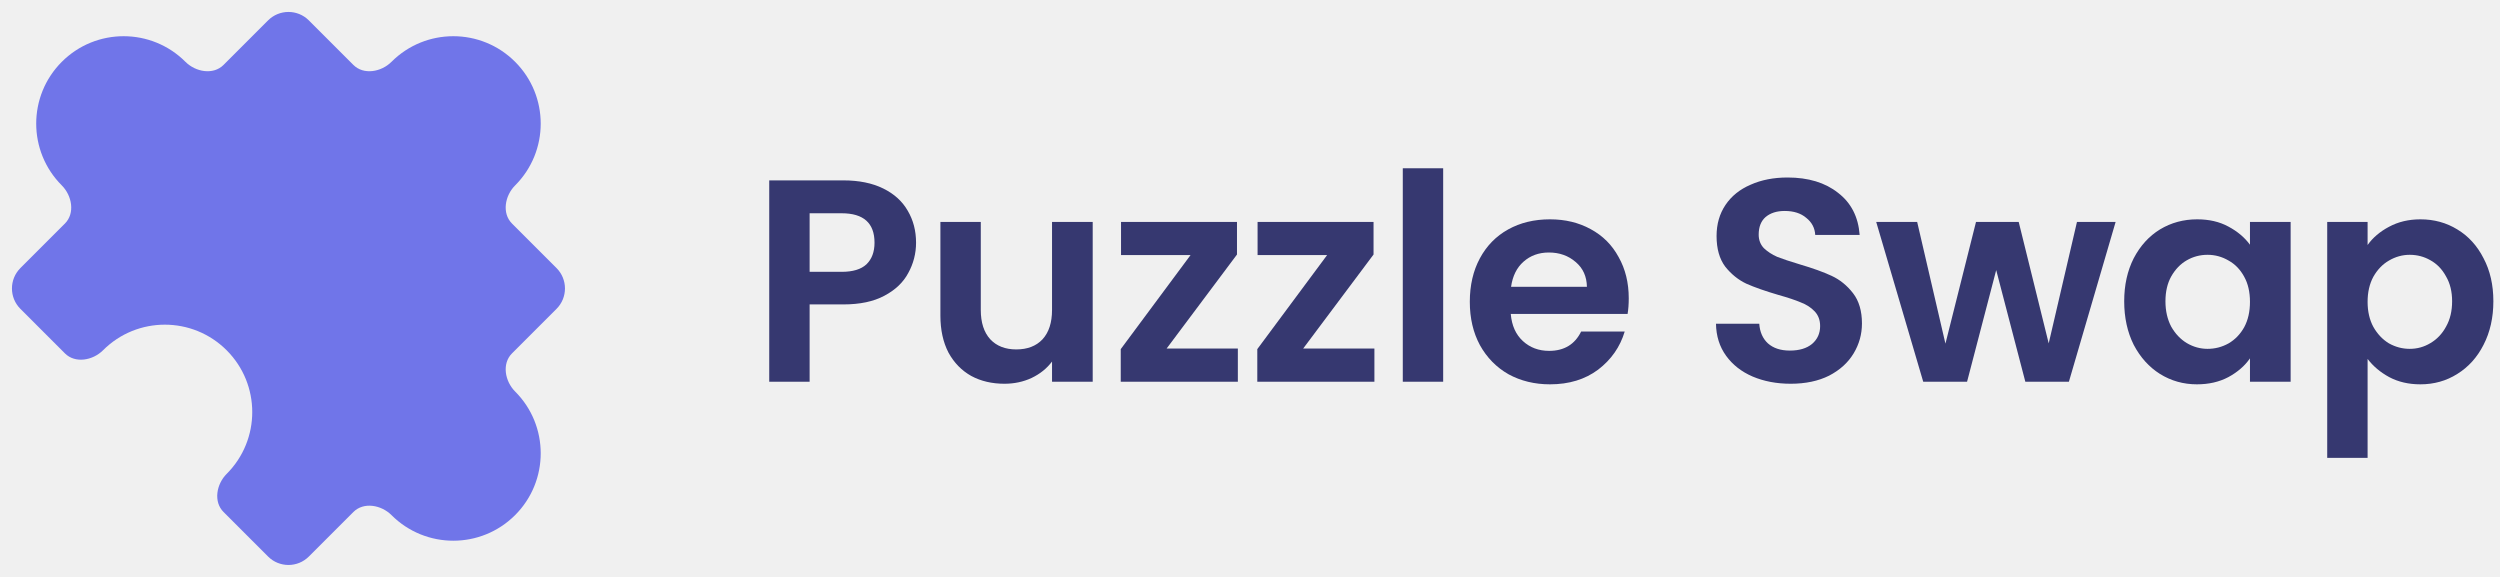
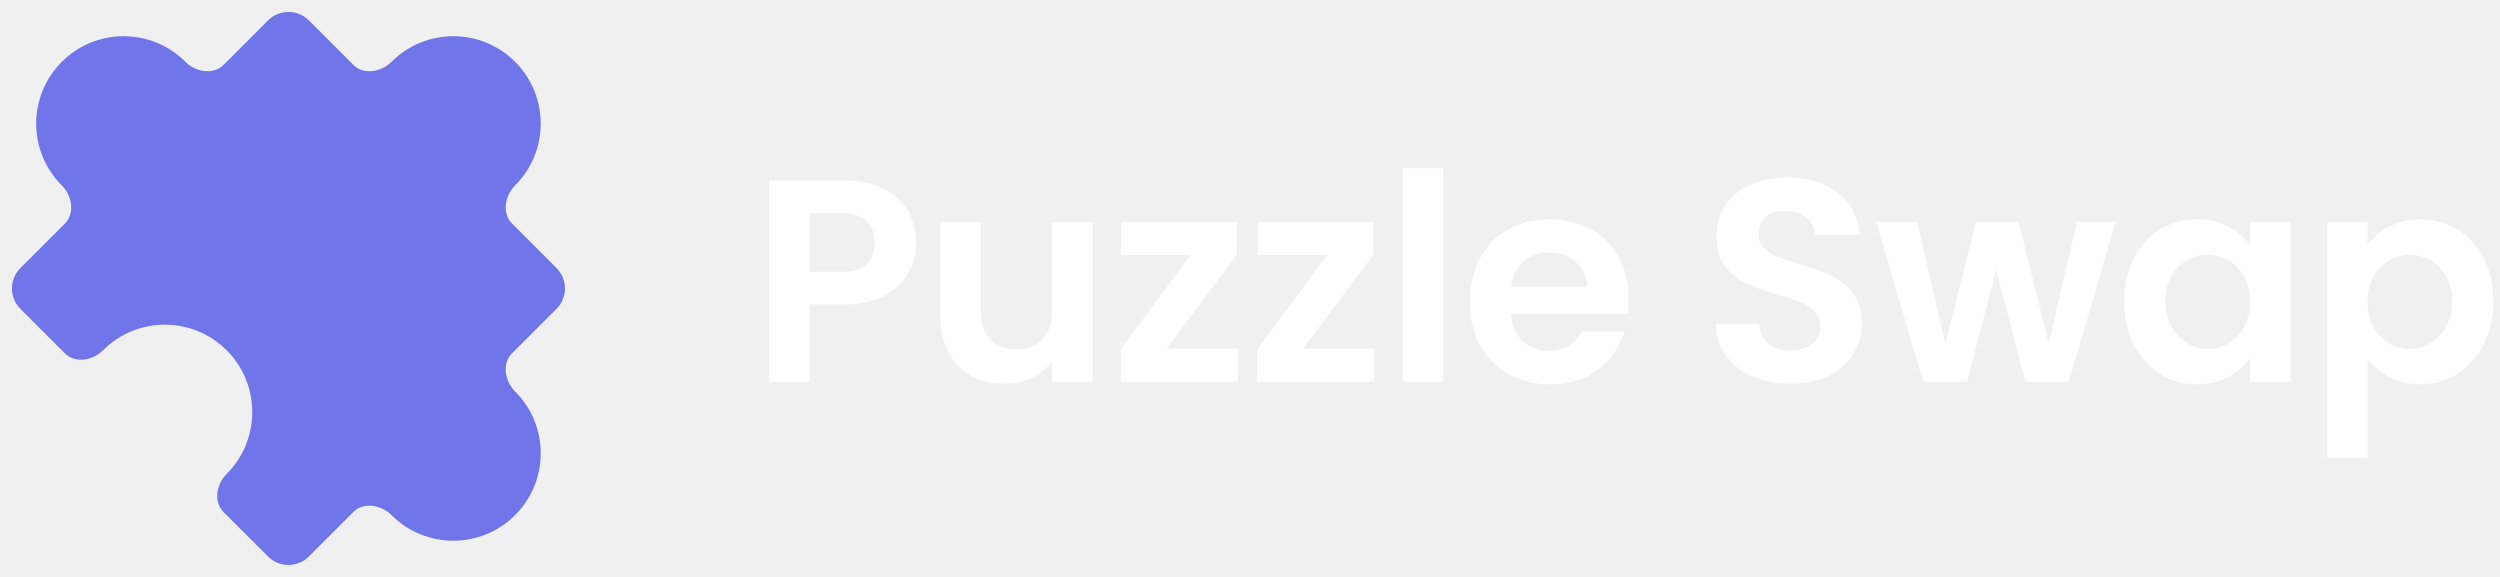
<svg xmlns="http://www.w3.org/2000/svg" width="156" height="36" viewBox="0 0 156 36" fill="none">
  <path d="M24.429 3.857C23.789 4.497 22.691 4.691 22.052 4.052L19.273 1.273C18.57 0.57 17.43 0.57 16.727 1.273L13.948 4.052C13.309 4.691 12.211 4.497 11.571 3.857C9.441 1.727 5.987 1.727 3.857 3.857C1.727 5.987 1.727 9.441 3.857 11.571C4.497 12.211 4.691 13.309 4.052 13.948L1.273 16.727C0.57 17.43 0.57 18.57 1.273 19.273L4.052 22.052C4.691 22.691 5.789 22.497 6.429 21.857C8.559 19.727 12.013 19.727 14.143 21.857C16.273 23.987 16.273 27.441 14.143 29.571C13.503 30.211 13.309 31.309 13.948 31.948L16.727 34.727C17.43 35.43 18.57 35.43 19.273 34.727L22.052 31.948C22.691 31.309 23.789 31.503 24.429 32.143C26.559 34.273 30.013 34.273 32.143 32.143C34.273 30.013 34.273 26.559 32.143 24.429C31.503 23.789 31.309 22.691 31.948 22.052L34.727 19.273C35.43 18.57 35.43 17.43 34.727 16.727L31.948 13.948C31.309 13.309 31.503 12.211 32.143 11.571C34.273 9.441 34.273 5.987 32.143 3.857C30.013 1.727 26.559 1.727 24.429 3.857Z" fill="#7075E9" />
-   <path d="M57.162 15.144C57.162 15.816 57 16.446 56.676 17.034C56.364 17.622 55.866 18.096 55.182 18.456C54.51 18.816 53.658 18.996 52.626 18.996H50.52V23.82H48V11.256H52.626C53.598 11.256 54.426 11.424 55.11 11.76C55.794 12.096 56.304 12.558 56.64 13.146C56.988 13.734 57.162 14.4 57.162 15.144ZM52.518 16.962C53.214 16.962 53.73 16.806 54.066 16.494C54.402 16.17 54.57 15.72 54.57 15.144C54.57 13.92 53.886 13.308 52.518 13.308H50.52V16.962H52.518Z" fill="#363870" />
-   <path d="M68.185 13.848V23.82H65.647V22.56C65.323 22.992 64.897 23.334 64.369 23.586C63.853 23.826 63.289 23.946 62.677 23.946C61.897 23.946 61.207 23.784 60.607 23.46C60.007 23.124 59.533 22.638 59.185 22.002C58.849 21.354 58.681 20.586 58.681 19.698V13.848H61.201V19.338C61.201 20.13 61.399 20.742 61.795 21.174C62.191 21.594 62.731 21.804 63.415 21.804C64.111 21.804 64.657 21.594 65.053 21.174C65.449 20.742 65.647 20.13 65.647 19.338V13.848H68.185Z" fill="#363870" />
-   <path d="M72.796 21.75H77.242V23.82H69.934V21.786L74.29 15.918H69.952V13.848H77.188V15.882L72.796 21.75Z" fill="#363870" />
-   <path d="M81.317 21.75H85.763V23.82H78.455V21.786L82.811 15.918H78.473V13.848H85.709V15.882L81.317 21.75Z" fill="#363870" />
-   <path d="M90.054 10.5V23.82H87.534V10.5H90.054Z" fill="#363870" />
-   <path d="M101.634 18.618C101.634 18.978 101.61 19.302 101.562 19.59H94.272C94.332 20.31 94.584 20.874 95.028 21.282C95.472 21.69 96.018 21.894 96.666 21.894C97.602 21.894 98.268 21.492 98.664 20.688H101.382C101.094 21.648 100.542 22.44 99.726 23.064C98.91 23.676 97.908 23.982 96.72 23.982C95.76 23.982 94.896 23.772 94.128 23.352C93.372 22.92 92.778 22.314 92.346 21.534C91.926 20.754 91.716 19.854 91.716 18.834C91.716 17.802 91.926 16.896 92.346 16.116C92.766 15.336 93.354 14.736 94.11 14.316C94.866 13.896 95.736 13.686 96.72 13.686C97.668 13.686 98.514 13.89 99.258 14.298C100.014 14.706 100.596 15.288 101.004 16.044C101.424 16.788 101.634 17.646 101.634 18.618ZM99.024 17.898C99.012 17.25 98.778 16.734 98.322 16.35C97.866 15.954 97.308 15.756 96.648 15.756C96.024 15.756 95.496 15.948 95.064 16.332C94.644 16.704 94.386 17.226 94.29 17.898H99.024Z" fill="#363870" />
-   <path d="M111.74 23.946C110.864 23.946 110.072 23.796 109.364 23.496C108.668 23.196 108.116 22.764 107.708 22.2C107.3 21.636 107.09 20.97 107.078 20.202H109.778C109.814 20.718 109.994 21.126 110.318 21.426C110.654 21.726 111.11 21.876 111.686 21.876C112.274 21.876 112.736 21.738 113.072 21.462C113.408 21.174 113.576 20.802 113.576 20.346C113.576 19.974 113.462 19.668 113.234 19.428C113.006 19.188 112.718 19.002 112.37 18.87C112.034 18.726 111.566 18.57 110.966 18.402C110.15 18.162 109.484 17.928 108.968 17.7C108.464 17.46 108.026 17.106 107.654 16.638C107.294 16.158 107.114 15.522 107.114 14.73C107.114 13.986 107.3 13.338 107.672 12.786C108.044 12.234 108.566 11.814 109.238 11.526C109.91 11.226 110.678 11.076 111.542 11.076C112.838 11.076 113.888 11.394 114.692 12.03C115.508 12.654 115.958 13.53 116.042 14.658H113.27C113.246 14.226 113.06 13.872 112.712 13.596C112.376 13.308 111.926 13.164 111.362 13.164C110.87 13.164 110.474 13.29 110.174 13.542C109.886 13.794 109.742 14.16 109.742 14.64C109.742 14.976 109.85 15.258 110.066 15.486C110.294 15.702 110.57 15.882 110.894 16.026C111.23 16.158 111.698 16.314 112.298 16.494C113.114 16.734 113.78 16.974 114.296 17.214C114.812 17.454 115.256 17.814 115.628 18.294C116 18.774 116.186 19.404 116.186 20.184C116.186 20.856 116.012 21.48 115.664 22.056C115.316 22.632 114.806 23.094 114.134 23.442C113.462 23.778 112.664 23.946 111.74 23.946Z" fill="#363870" />
-   <path d="M132.015 13.848L129.099 23.82H126.381L124.563 16.854L122.745 23.82H120.009L117.075 13.848H119.631L121.395 21.444L123.303 13.848H125.967L127.839 21.426L129.603 13.848H132.015Z" fill="#363870" />
-   <path d="M132.55 18.798C132.55 17.79 132.748 16.896 133.144 16.116C133.552 15.336 134.098 14.736 134.782 14.316C135.478 13.896 136.252 13.686 137.104 13.686C137.848 13.686 138.496 13.836 139.048 14.136C139.612 14.436 140.062 14.814 140.398 15.27V13.848H142.936V23.82H140.398V22.362C140.074 22.83 139.624 23.22 139.048 23.532C138.484 23.832 137.83 23.982 137.086 23.982C136.246 23.982 135.478 23.766 134.782 23.334C134.098 22.902 133.552 22.296 133.144 21.516C132.748 20.724 132.55 19.818 132.55 18.798ZM140.398 18.834C140.398 18.222 140.278 17.7 140.038 17.268C139.798 16.824 139.474 16.488 139.066 16.26C138.658 16.02 138.22 15.9 137.752 15.9C137.284 15.9 136.852 16.014 136.456 16.242C136.06 16.47 135.736 16.806 135.484 17.25C135.244 17.682 135.124 18.198 135.124 18.798C135.124 19.398 135.244 19.926 135.484 20.382C135.736 20.826 136.06 21.168 136.456 21.408C136.864 21.648 137.296 21.768 137.752 21.768C138.22 21.768 138.658 21.654 139.066 21.426C139.474 21.186 139.798 20.85 140.038 20.418C140.278 19.974 140.398 19.446 140.398 18.834Z" fill="#363870" />
-   <path d="M147.738 15.288C148.062 14.832 148.506 14.454 149.07 14.154C149.646 13.842 150.3 13.686 151.032 13.686C151.884 13.686 152.652 13.896 153.336 14.316C154.032 14.736 154.578 15.336 154.974 16.116C155.382 16.884 155.586 17.778 155.586 18.798C155.586 19.818 155.382 20.724 154.974 21.516C154.578 22.296 154.032 22.902 153.336 23.334C152.652 23.766 151.884 23.982 151.032 23.982C150.3 23.982 149.652 23.832 149.088 23.532C148.536 23.232 148.086 22.854 147.738 22.398V28.572H145.218V13.848H147.738V15.288ZM153.012 18.798C153.012 18.198 152.886 17.682 152.634 17.25C152.394 16.806 152.07 16.47 151.662 16.242C151.266 16.014 150.834 15.9 150.366 15.9C149.91 15.9 149.478 16.02 149.07 16.26C148.674 16.488 148.35 16.824 148.098 17.268C147.858 17.712 147.738 18.234 147.738 18.834C147.738 19.434 147.858 19.956 148.098 20.4C148.35 20.844 148.674 21.186 149.07 21.426C149.478 21.654 149.91 21.768 150.366 21.768C150.834 21.768 151.266 21.648 151.662 21.408C152.07 21.168 152.394 20.826 152.634 20.382C152.886 19.938 153.012 19.41 153.012 18.798Z" fill="#363870" />
+   <path d="M57.162 15.144C57.162 15.816 57 16.446 56.676 17.034C56.364 17.622 55.866 18.096 55.182 18.456C54.51 18.816 53.658 18.996 52.626 18.996H50.52V23.82H48V11.256H52.626C53.598 11.256 54.426 11.424 55.11 11.76C55.794 12.096 56.304 12.558 56.64 13.146C56.988 13.734 57.162 14.4 57.162 15.144ZM52.518 16.962C53.214 16.962 53.73 16.806 54.066 16.494C54.402 16.17 54.57 15.72 54.57 15.144C54.57 13.92 53.886 13.308 52.518 13.308H50.52V16.962H52.518Z" fill="#fff" />
+   <path d="M68.185 13.848V23.82H65.647V22.56C65.323 22.992 64.897 23.334 64.369 23.586C63.853 23.826 63.289 23.946 62.677 23.946C61.897 23.946 61.207 23.784 60.607 23.46C60.007 23.124 59.533 22.638 59.185 22.002C58.849 21.354 58.681 20.586 58.681 19.698V13.848H61.201V19.338C61.201 20.13 61.399 20.742 61.795 21.174C62.191 21.594 62.731 21.804 63.415 21.804C64.111 21.804 64.657 21.594 65.053 21.174C65.449 20.742 65.647 20.13 65.647 19.338V13.848H68.185Z" fill="#fff" />
+   <path d="M72.796 21.75H77.242V23.82H69.934V21.786L74.29 15.918H69.952V13.848H77.188V15.882L72.796 21.75Z" fill="#fff" />
+   <path d="M81.317 21.75H85.763V23.82H78.455V21.786L82.811 15.918H78.473V13.848H85.709V15.882L81.317 21.75Z" fill="#fff" />
+   <path d="M90.054 10.5V23.82H87.534V10.5H90.054Z" fill="#fff" />
+   <path d="M101.634 18.618C101.634 18.978 101.61 19.302 101.562 19.59H94.272C94.332 20.31 94.584 20.874 95.028 21.282C95.472 21.69 96.018 21.894 96.666 21.894C97.602 21.894 98.268 21.492 98.664 20.688H101.382C101.094 21.648 100.542 22.44 99.726 23.064C98.91 23.676 97.908 23.982 96.72 23.982C95.76 23.982 94.896 23.772 94.128 23.352C93.372 22.92 92.778 22.314 92.346 21.534C91.926 20.754 91.716 19.854 91.716 18.834C91.716 17.802 91.926 16.896 92.346 16.116C92.766 15.336 93.354 14.736 94.11 14.316C94.866 13.896 95.736 13.686 96.72 13.686C97.668 13.686 98.514 13.89 99.258 14.298C100.014 14.706 100.596 15.288 101.004 16.044C101.424 16.788 101.634 17.646 101.634 18.618ZM99.024 17.898C99.012 17.25 98.778 16.734 98.322 16.35C97.866 15.954 97.308 15.756 96.648 15.756C96.024 15.756 95.496 15.948 95.064 16.332C94.644 16.704 94.386 17.226 94.29 17.898H99.024Z" fill="#fff" />
+   <path d="M111.74 23.946C110.864 23.946 110.072 23.796 109.364 23.496C108.668 23.196 108.116 22.764 107.708 22.2C107.3 21.636 107.09 20.97 107.078 20.202H109.778C109.814 20.718 109.994 21.126 110.318 21.426C110.654 21.726 111.11 21.876 111.686 21.876C112.274 21.876 112.736 21.738 113.072 21.462C113.408 21.174 113.576 20.802 113.576 20.346C113.576 19.974 113.462 19.668 113.234 19.428C113.006 19.188 112.718 19.002 112.37 18.87C112.034 18.726 111.566 18.57 110.966 18.402C110.15 18.162 109.484 17.928 108.968 17.7C108.464 17.46 108.026 17.106 107.654 16.638C107.294 16.158 107.114 15.522 107.114 14.73C107.114 13.986 107.3 13.338 107.672 12.786C108.044 12.234 108.566 11.814 109.238 11.526C109.91 11.226 110.678 11.076 111.542 11.076C112.838 11.076 113.888 11.394 114.692 12.03C115.508 12.654 115.958 13.53 116.042 14.658H113.27C113.246 14.226 113.06 13.872 112.712 13.596C112.376 13.308 111.926 13.164 111.362 13.164C110.87 13.164 110.474 13.29 110.174 13.542C109.886 13.794 109.742 14.16 109.742 14.64C109.742 14.976 109.85 15.258 110.066 15.486C110.294 15.702 110.57 15.882 110.894 16.026C111.23 16.158 111.698 16.314 112.298 16.494C113.114 16.734 113.78 16.974 114.296 17.214C114.812 17.454 115.256 17.814 115.628 18.294C116 18.774 116.186 19.404 116.186 20.184C116.186 20.856 116.012 21.48 115.664 22.056C115.316 22.632 114.806 23.094 114.134 23.442C113.462 23.778 112.664 23.946 111.74 23.946Z" fill="#fff" />
+   <path d="M132.015 13.848L129.099 23.82H126.381L124.563 16.854L122.745 23.82H120.009L117.075 13.848H119.631L121.395 21.444L123.303 13.848H125.967L127.839 21.426L129.603 13.848H132.015Z" fill="#fff" />
+   <path d="M132.55 18.798C132.55 17.79 132.748 16.896 133.144 16.116C133.552 15.336 134.098 14.736 134.782 14.316C135.478 13.896 136.252 13.686 137.104 13.686C137.848 13.686 138.496 13.836 139.048 14.136C139.612 14.436 140.062 14.814 140.398 15.27V13.848H142.936V23.82H140.398V22.362C140.074 22.83 139.624 23.22 139.048 23.532C138.484 23.832 137.83 23.982 137.086 23.982C136.246 23.982 135.478 23.766 134.782 23.334C134.098 22.902 133.552 22.296 133.144 21.516C132.748 20.724 132.55 19.818 132.55 18.798ZM140.398 18.834C140.398 18.222 140.278 17.7 140.038 17.268C139.798 16.824 139.474 16.488 139.066 16.26C138.658 16.02 138.22 15.9 137.752 15.9C137.284 15.9 136.852 16.014 136.456 16.242C136.06 16.47 135.736 16.806 135.484 17.25C135.244 17.682 135.124 18.198 135.124 18.798C135.124 19.398 135.244 19.926 135.484 20.382C135.736 20.826 136.06 21.168 136.456 21.408C136.864 21.648 137.296 21.768 137.752 21.768C138.22 21.768 138.658 21.654 139.066 21.426C139.474 21.186 139.798 20.85 140.038 20.418C140.278 19.974 140.398 19.446 140.398 18.834Z" fill="#fff" />
+   <path d="M147.738 15.288C148.062 14.832 148.506 14.454 149.07 14.154C149.646 13.842 150.3 13.686 151.032 13.686C151.884 13.686 152.652 13.896 153.336 14.316C154.032 14.736 154.578 15.336 154.974 16.116C155.382 16.884 155.586 17.778 155.586 18.798C155.586 19.818 155.382 20.724 154.974 21.516C154.578 22.296 154.032 22.902 153.336 23.334C152.652 23.766 151.884 23.982 151.032 23.982C150.3 23.982 149.652 23.832 149.088 23.532C148.536 23.232 148.086 22.854 147.738 22.398V28.572H145.218V13.848H147.738V15.288ZM153.012 18.798C153.012 18.198 152.886 17.682 152.634 17.25C152.394 16.806 152.07 16.47 151.662 16.242C151.266 16.014 150.834 15.9 150.366 15.9C149.91 15.9 149.478 16.02 149.07 16.26C148.674 16.488 148.35 16.824 148.098 17.268C147.858 17.712 147.738 18.234 147.738 18.834C147.738 19.434 147.858 19.956 148.098 20.4C148.35 20.844 148.674 21.186 149.07 21.426C149.478 21.654 149.91 21.768 150.366 21.768C150.834 21.768 151.266 21.648 151.662 21.408C152.07 21.168 152.394 20.826 152.634 20.382C152.886 19.938 153.012 19.41 153.012 18.798Z" fill="#fff" />
</svg>
